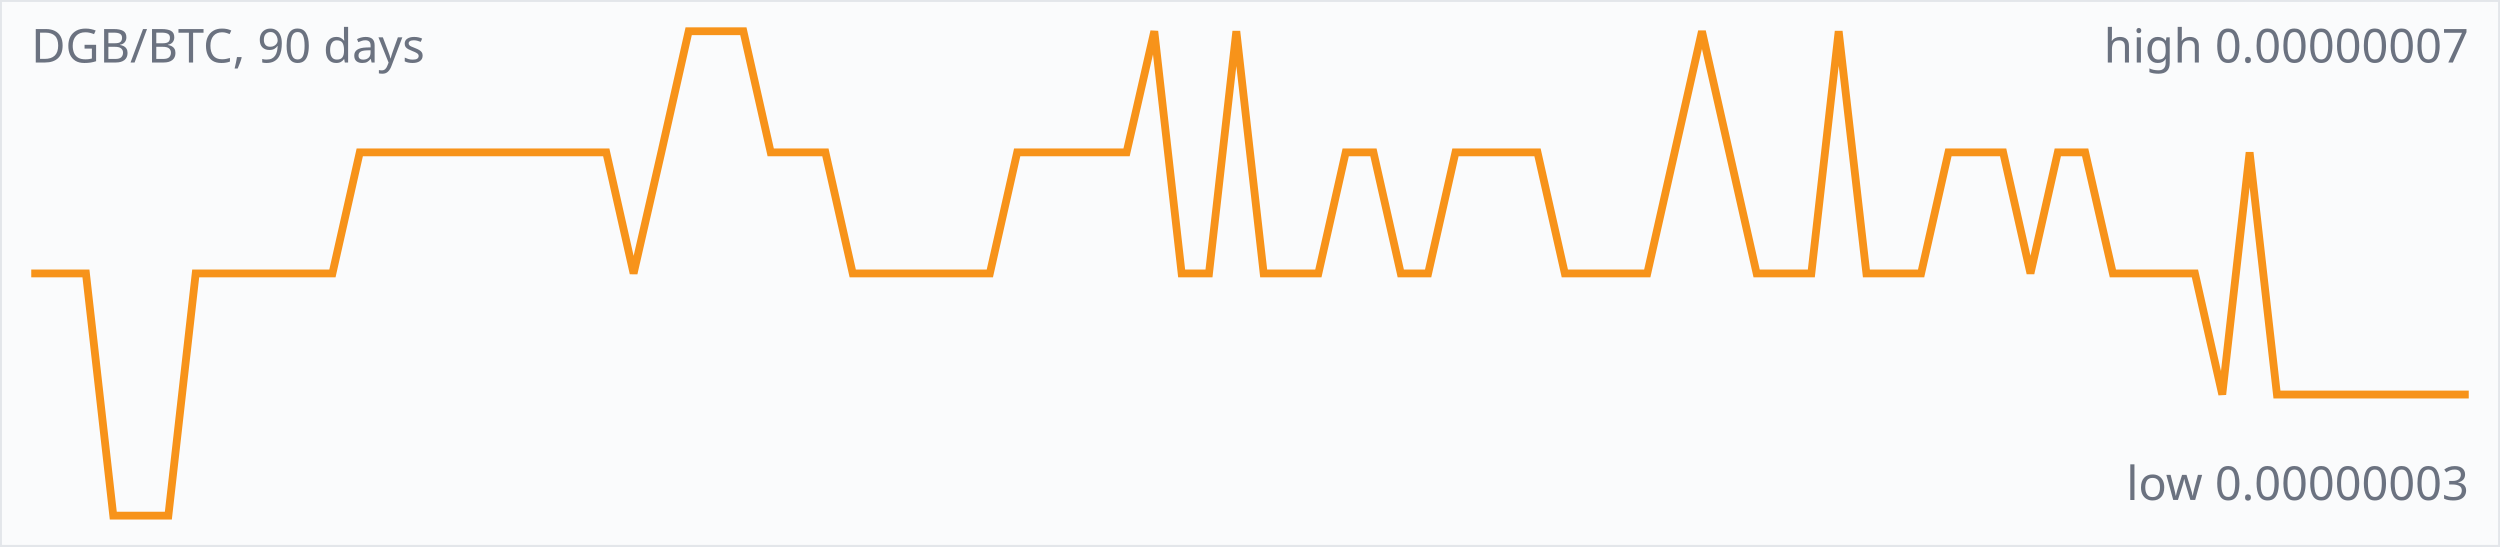
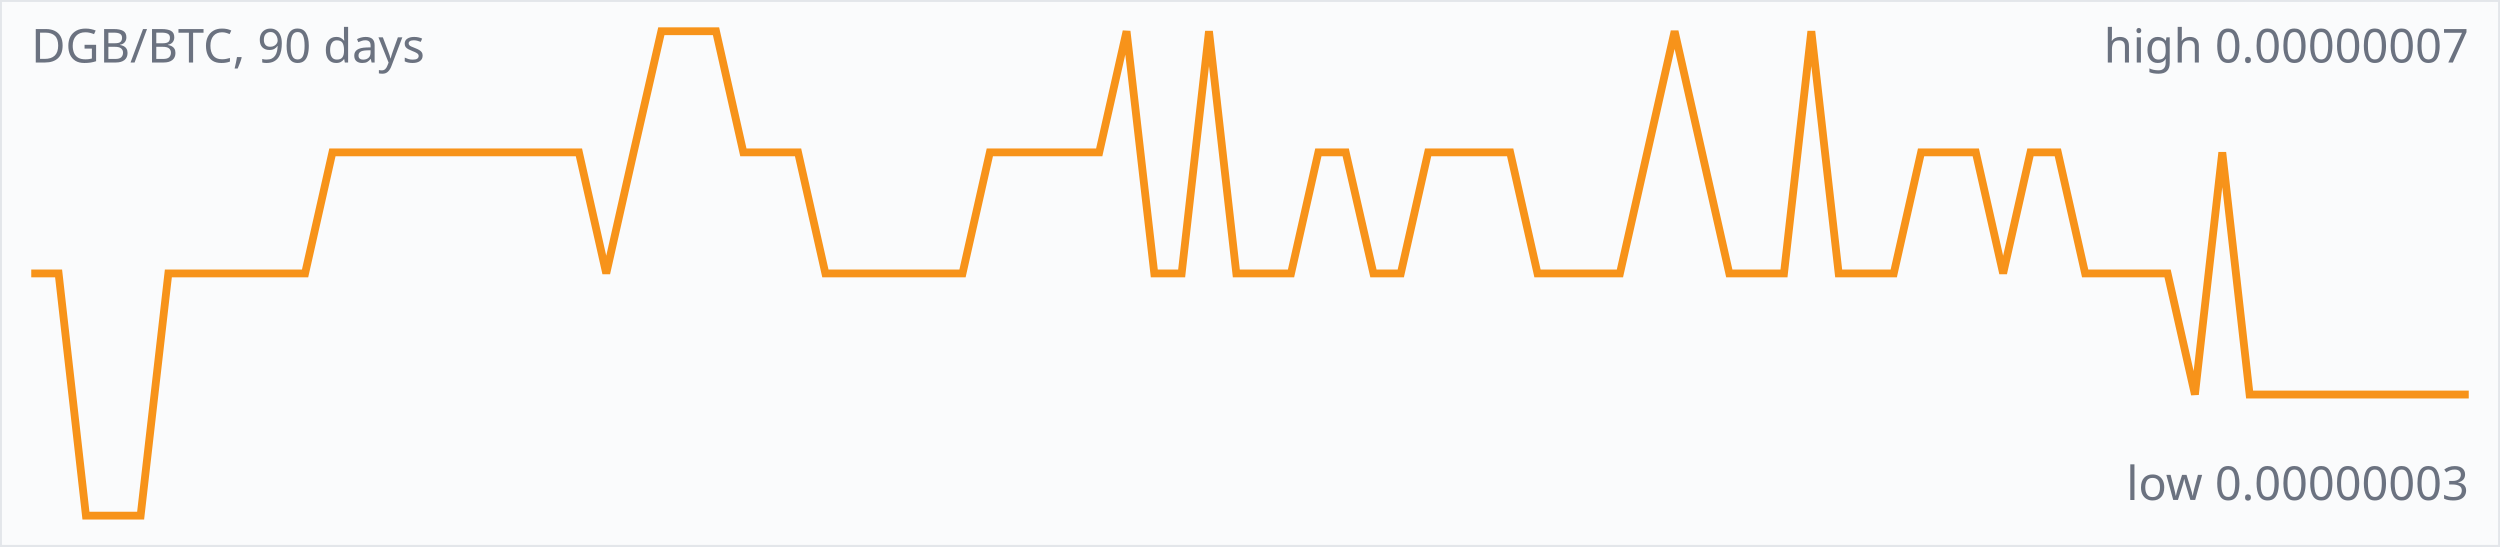
<svg xmlns="http://www.w3.org/2000/svg" viewBox="0 0 640 140" width="640" height="140" font-family="sans-serif">
  <rect x="0" y="0" width="640" height="140" fill="#fafbfc" stroke="#e3e6ea" />
-   <polyline fill="none" stroke="#f7931a" stroke-width="2" points="8.0,70.0 15.0,70.0 22.0,70.0 29.0,132.0 36.0,132.0 43.1,132.0 50.1,70.0 57.1,70.0 64.1,70.0 71.1,70.0 78.1,70.0 85.1,70.0 92.1,39.0 99.1,39.0 106.2,39.0 113.2,39.0 120.2,39.0 127.2,39.0 134.2,39.0 141.2,39.0 148.2,39.0 155.2,39.0 162.2,70.0 169.3,39.0 176.3,8.0 183.3,8.0 190.3,8.0 197.3,39.0 204.3,39.0 211.3,39.0 218.3,70.0 225.3,70.0 232.4,70.0 239.4,70.0 246.4,70.0 253.4,70.0 260.4,39.0 267.4,39.0 274.4,39.0 281.4,39.0 288.4,39.0 295.5,8.0 302.5,70.0 309.5,70.0 316.5,8.0 323.5,70.0 330.5,70.0 337.5,70.0 344.5,39.0 351.6,39.0 358.6,70.0 365.6,70.0 372.6,39.0 379.6,39.0 386.6,39.0 393.6,39.0 400.6,70.0 407.6,70.0 414.7,70.0 421.7,70.0 428.7,39.0 435.7,8.0 442.7,39.0 449.7,70.0 456.7,70.0 463.7,70.0 470.7,8.0 477.8,70.0 484.8,70.0 491.8,70.0 498.8,39.0 505.8,39.0 512.8,39.0 519.8,70.0 526.8,39.0 533.8,39.0 540.9,70.0 547.9,70.0 554.9,70.0 561.9,70.0 568.9,101.0 575.9,39.0 582.9,101.0 589.9,101.0 596.9,101.0 604.0,101.0 611.0,101.0 618.0,101.0 625.0,101.0 632.0,101.0" />
+   <polyline fill="none" stroke="#f7931a" stroke-width="2" points="8.0,70.0 15.0,70.0 22.0,132.0 29.0,132.0 36.0,132.0 43.1,70.0 50.1,70.0 57.1,70.0 64.1,70.0 71.1,70.0 78.1,70.0 85.1,39.0 92.1,39.0 99.1,39.0 106.2,39.0 113.2,39.0 120.2,39.0 127.2,39.0 134.2,39.0 141.2,39.0 148.2,39.0 155.2,70.0 162.2,39.0 169.3,8.0 176.3,8.0 183.3,8.0 190.3,39.0 197.3,39.0 204.3,39.0 211.3,70.0 218.3,70.0 225.3,70.0 232.4,70.0 239.4,70.0 246.4,70.0 253.4,39.0 260.4,39.0 267.4,39.0 274.4,39.0 281.4,39.0 288.4,8.0 295.5,70.0 302.5,70.0 309.5,8.0 316.5,70.0 323.5,70.0 330.5,70.0 337.5,39.0 344.5,39.0 351.6,70.0 358.6,70.0 365.6,39.0 372.6,39.0 379.6,39.0 386.6,39.0 393.6,70.0 400.6,70.0 407.6,70.0 414.7,70.0 421.7,39.0 428.7,8.0 435.7,39.0 442.7,70.0 449.7,70.0 456.7,70.0 463.7,8.0 470.7,70.0 477.8,70.0 484.8,70.0 491.8,39.0 498.8,39.0 505.8,39.0 512.8,70.0 519.8,39.0 526.8,39.0 533.8,70.0 540.9,70.0 547.9,70.0 554.9,70.0 561.9,101.0 568.9,39.0 575.9,101.0 582.9,101.0 589.9,101.0 596.9,101.0 604.0,101.0 611.0,101.0 618.0,101.0 625.0,101.0 632.0,101.0" />
  <text x="8" y="16" font-size="12" fill="#6b7280">DGB/BTC, 90 days</text>
  <text x="632" y="16" text-anchor="end" font-size="12" fill="#6b7280">high 0.00000007</text>
  <text x="632" y="128" text-anchor="end" font-size="12" fill="#6b7280">low 0.00000003</text>
</svg>
